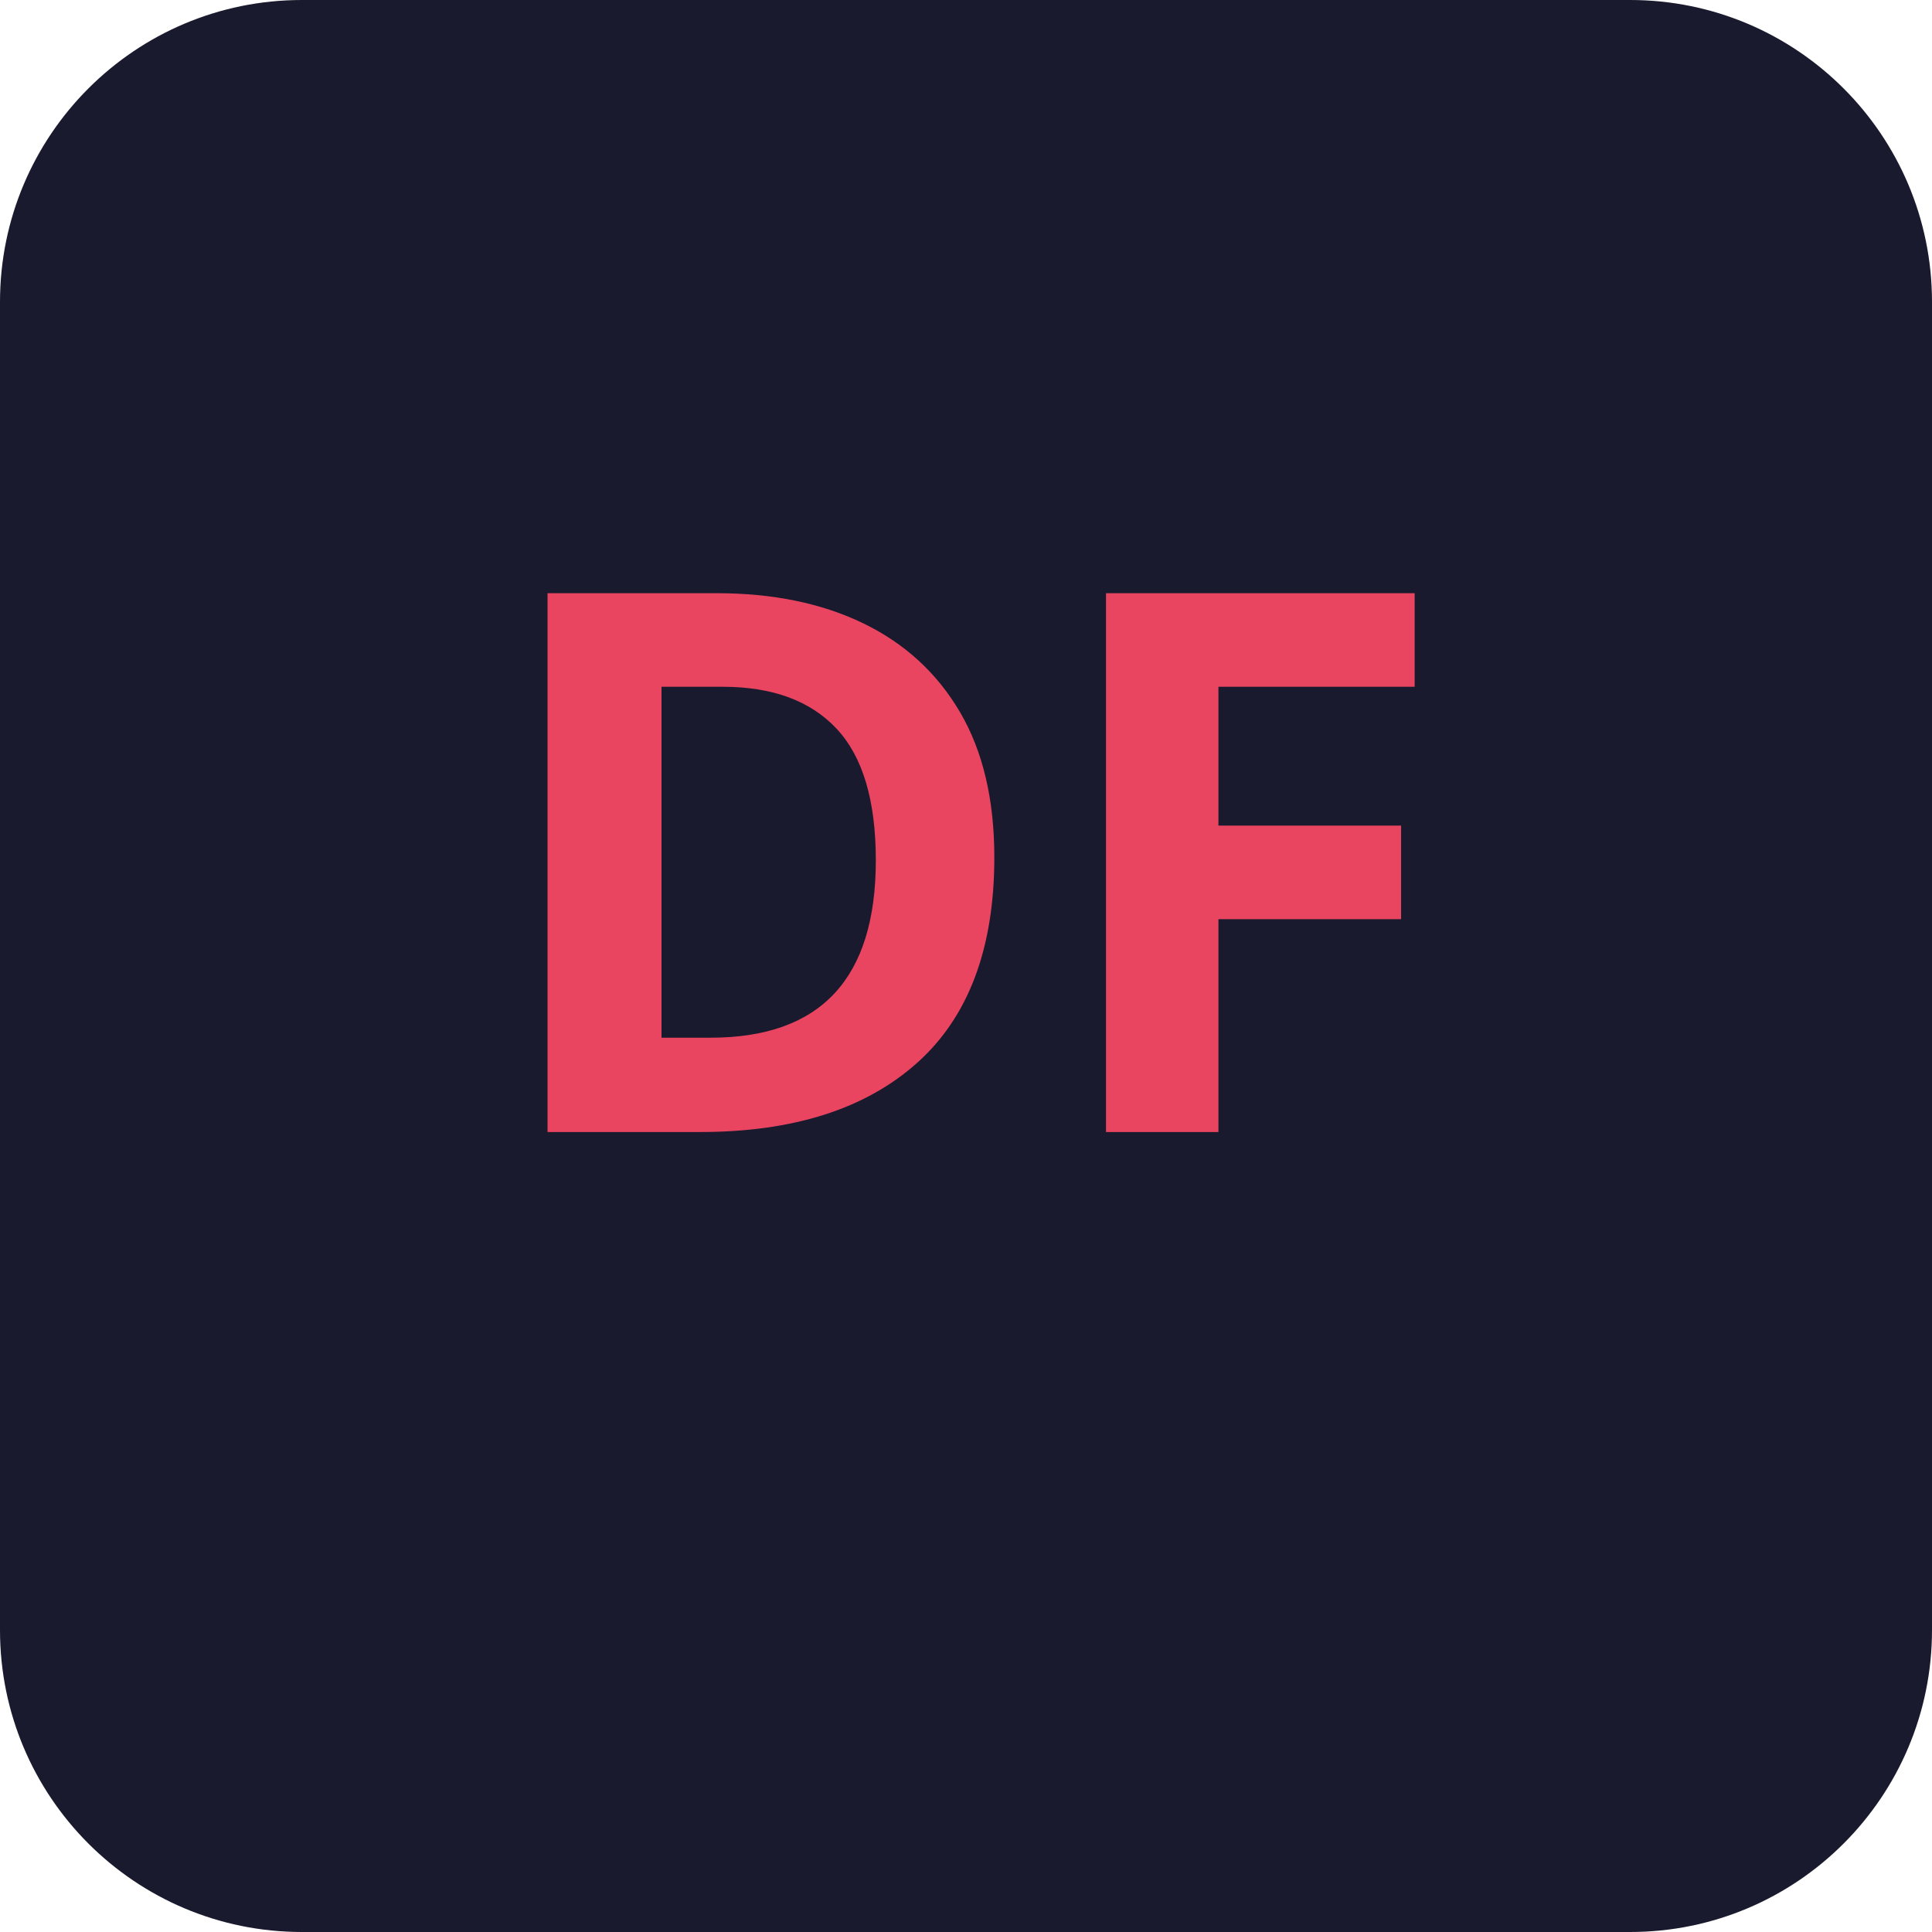
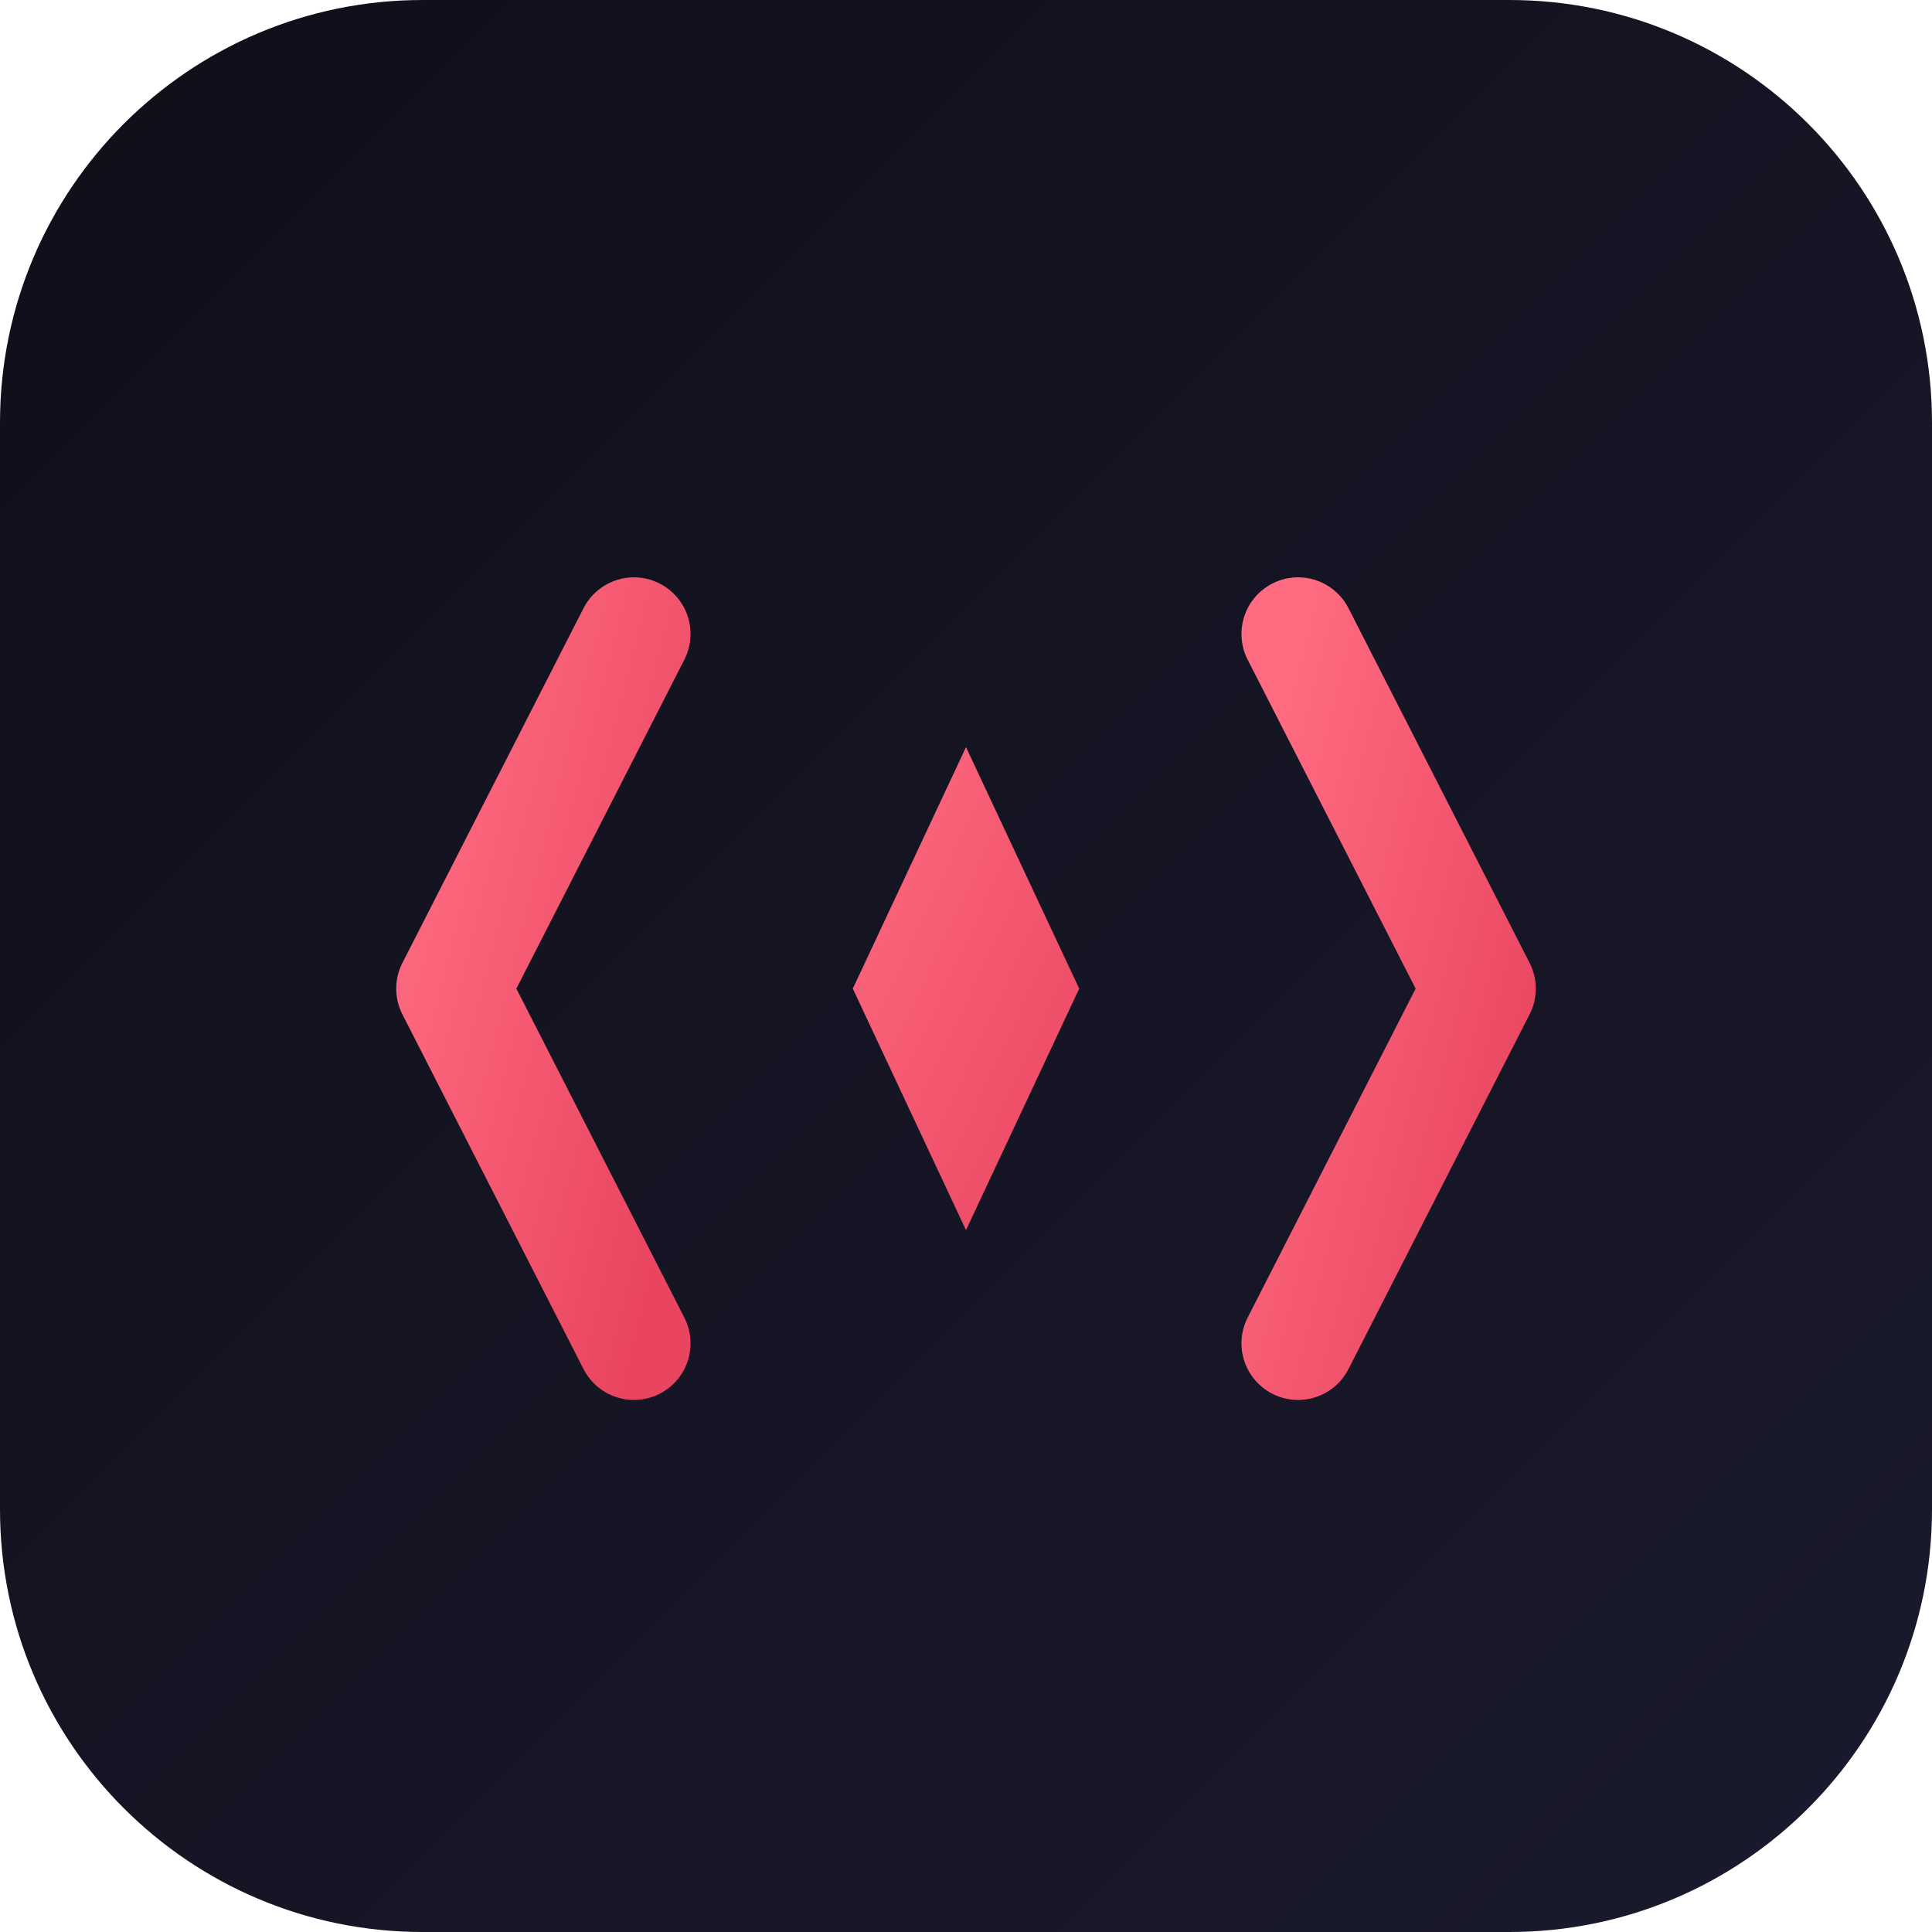
<svg xmlns="http://www.w3.org/2000/svg" viewBox="0 0 512 512">
-   <rect width="512" height="512" rx="80" fill="#1a1a2e" />
-   <text x="256" y="300" font-family="system-ui" font-size="200" font-weight="bold" text-anchor="middle" fill="#e94560">DF</text>
+   <defs>
+     <linearGradient id="bg" x1="0%" y1="0%" x2="100%" y2="100%">
+       <stop offset="0%" stop-color="#0f0f1a" />
+       <stop offset="100%" stop-color="#1a1a2e" />
+     </linearGradient>
+     <linearGradient id="accent" x1="0%" y1="0%" x2="100%" y2="100%">
+       <stop offset="0%" stop-color="#ff6b81" />
+       <stop offset="100%" stop-color="#e94560" />
+     </linearGradient>
+     <linearGradient id="accentFade" x1="0%" y1="0%" x2="100%" y2="100%">
+       <stop offset="0%" stop-color="#e94560" stop-opacity="0.5" />
+       <stop offset="100%" stop-color="#e94560" stop-opacity="0.25" />
+     </linearGradient>
+   </defs>
+   <rect width="512" height="512" rx="112" fill="url(#bg)" />
+   <path d="M168 168 L120 262 L168 356" stroke="url(#accent)" stroke-width="30" stroke-linecap="round" stroke-linejoin="round" fill="none" />
+   <path d="M344 168 L392 262 L344 356" stroke="url(#accent)" stroke-width="30" stroke-linecap="round" stroke-linejoin="round" fill="none" />
+   <path d="M256 198 L286 262 L256 326 L226 262 Z" fill="url(#accent)" />
+   <line x1="156" y1="394" x2="356" y2="394" stroke="url(#accentFade)" stroke-width="18" stroke-linecap="round" />
</svg>
